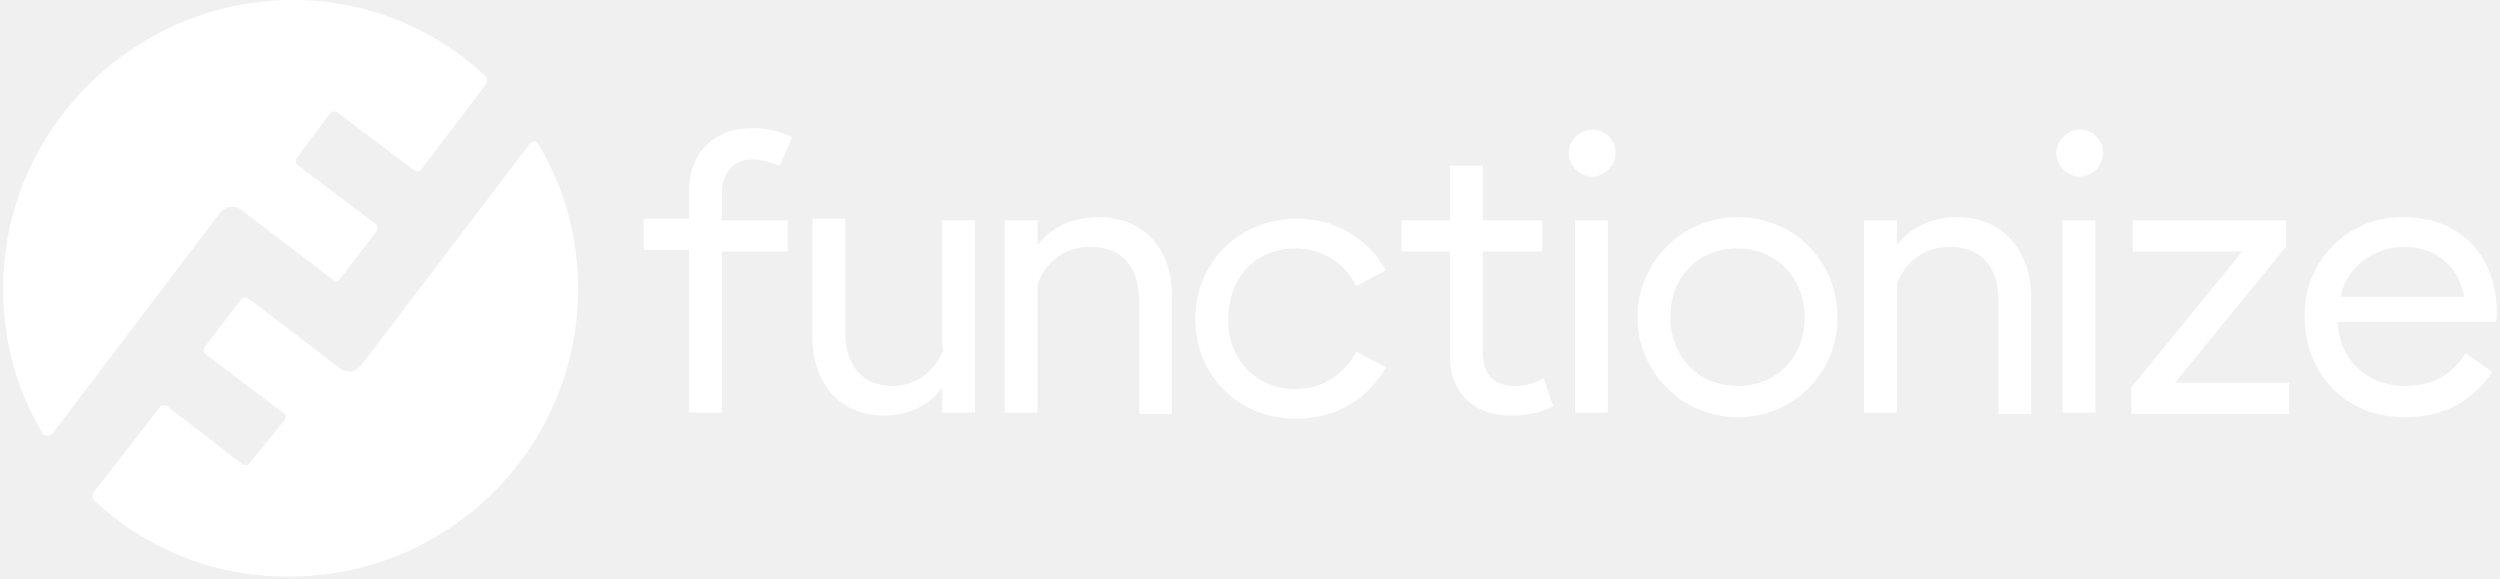
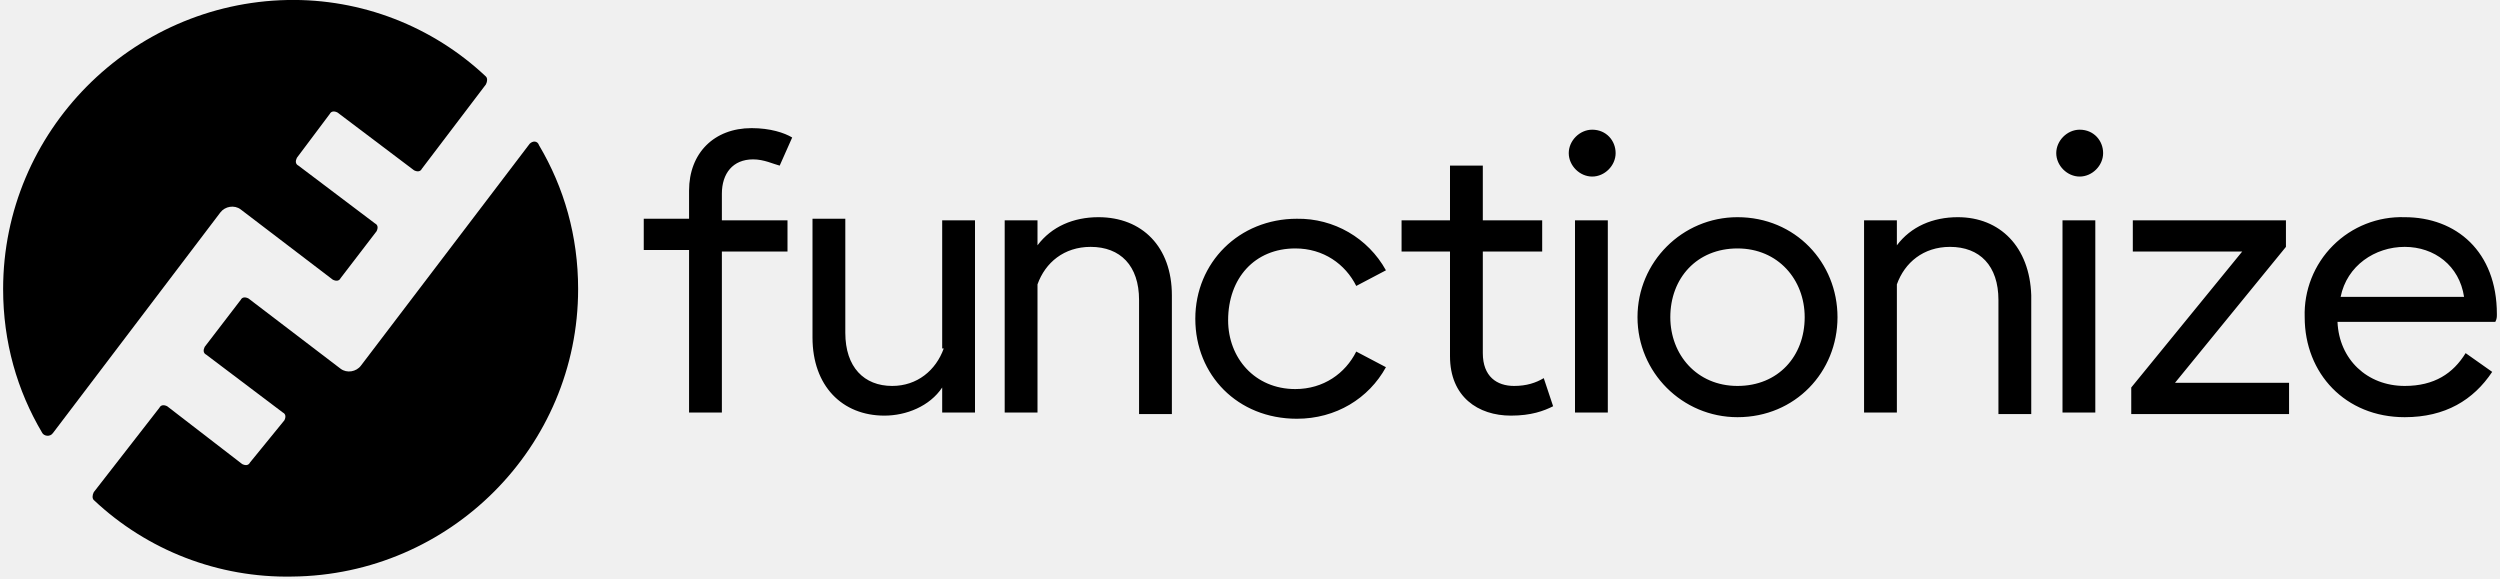
<svg xmlns="http://www.w3.org/2000/svg" version="1.1" id="Layer_1" x="0" y="0" viewBox="0 0 160 37" style="enable-background:new 0 0 160 37" xml:space="preserve">
-   <style>.st0{fill:#fff}</style>
+   <style>.st0{fill:#000}</style>
  <path class="st0" d="M48.2 10.2c.7 0 1.3.3 1.7.4l.8-1.8c-.5-.3-1.4-.6-2.6-.6-2.4 0-4 1.6-4 4V14h-2.9v2h2.9v10.4h2.1V16.1h4.2v-2h-4.2v-1.7c0-1.3.7-2.2 2-2.2zM60.4 22.3c-.5 1.4-1.7 2.4-3.3 2.4-1.8 0-3-1.2-3-3.4V14H52v7.6c0 3.1 1.9 5 4.6 5 1.4 0 2.9-.6 3.7-1.8v1.6h2.1V14.1h-2.1v8.2zM70.3 13.9c-1.6 0-3 .6-3.9 1.8v-1.6h-2.1v12.3h2.1v-8.2c.5-1.4 1.7-2.4 3.4-2.4 1.9 0 3.1 1.2 3.1 3.4v7.3H75v-7.6c0-3.1-1.9-5-4.7-5zM82.9 15.9c1.8 0 3.2 1 3.9 2.4l1.9-1A6.4 6.4 0 0 0 83 14c-3.7 0-6.5 2.8-6.5 6.4s2.7 6.4 6.5 6.4c2.5 0 4.6-1.3 5.7-3.3l-1.9-1c-.7 1.4-2.1 2.4-3.9 2.4-2.6 0-4.3-2-4.3-4.4 0-2.7 1.7-4.6 4.3-4.6zM96.9 24.7c-1.1 0-2-.6-2-2.1v-6.5h3.8v-2h-3.8v-3.5h-2.1v3.5h-3.1v2h3.1v6.7c0 2.6 1.8 3.8 3.9 3.8 1.3 0 2.1-.3 2.7-.6l-.6-1.8c-.5.3-1.1.5-1.9.5zM101.9 8.3c-.8 0-1.5.7-1.5 1.5s.7 1.5 1.5 1.5 1.5-.7 1.5-1.5-.6-1.5-1.5-1.5zM100.8 14.1h2.1v12.3h-2.1zM111.2 13.9a6.4 6.4 0 1 0 0 12.8c3.7 0 6.4-2.9 6.4-6.4s-2.7-6.4-6.4-6.4zm0 10.8c-2.6 0-4.3-2-4.3-4.4 0-2.5 1.7-4.4 4.3-4.4 2.6 0 4.3 2 4.3 4.4 0 2.5-1.7 4.4-4.3 4.4zM125.3 13.9c-1.6 0-3 .6-3.9 1.8v-1.6h-2.1v12.3h2.1v-8.2c.5-1.4 1.7-2.4 3.4-2.4 1.9 0 3.1 1.2 3.1 3.4v7.3h2.1v-7.6c-.1-3.1-2-5-4.7-5zM133.1 8.3c-.8 0-1.5.7-1.5 1.5s.7 1.5 1.5 1.5 1.5-.7 1.5-1.5-.6-1.5-1.5-1.5zM132 14.1h2.1v12.3H132zM146.3 15.8v-1.7h-9.8v2h7l-7.1 8.7v1.7h10.1v-2h-7.3zM159.8 20.1c0-4-2.6-6.2-5.9-6.2a6.2 6.2 0 0 0-6.4 6.4c0 3.6 2.6 6.4 6.4 6.4 2.6 0 4.4-1.1 5.6-2.9l-1.7-1.2c-.8 1.3-2 2.1-3.9 2.1-2.4 0-4.2-1.7-4.3-4.1h10.1c.1-.2.1-.3.1-.5zm-10-1.1c.4-2 2.2-3.2 4.1-3.2 1.9 0 3.5 1.2 3.8 3.2h-7.9z" />
  <g>
    <path class="st0" d="m15.4 13.4 5.9 4.5c.2.1.4.1.5-.1l2.3-3c.1-.2.1-.4-.1-.5l-4.9-3.7c-.2-.1-.2-.3-.1-.5l2.1-2.8c.1-.2.3-.2.5-.1l4.9 3.7c.2.1.4.1.5-.1l4.1-5.4c.1-.2.1-.4 0-.5A18 18 0 0 0 18.4 0C8.4.2.2 8.4.2 18.5c0 3.4.9 6.5 2.5 9.2.1.2.5.3.7 0l10.7-14.1c.3-.4.9-.5 1.3-.2z" />
    <path class="st0" d="M33.9 9.2 23.1 23.4c-.3.4-.9.5-1.3.2l-5.9-4.5c-.2-.1-.4-.1-.5.1l-2.3 3c-.1.2-.1.4.1.5l4.9 3.7c.2.1.2.3.1.5L16 29.6c-.1.2-.3.2-.5.1L10.7 26c-.2-.1-.4-.1-.5.1L6 31.5c-.1.2-.1.4 0 .5a18 18 0 0 0 12.7 4.9C28.8 36.8 37 28.6 37 18.5c0-3.4-.9-6.5-2.5-9.2-.1-.3-.4-.3-.6-.1z" />
  </g>
</svg>
